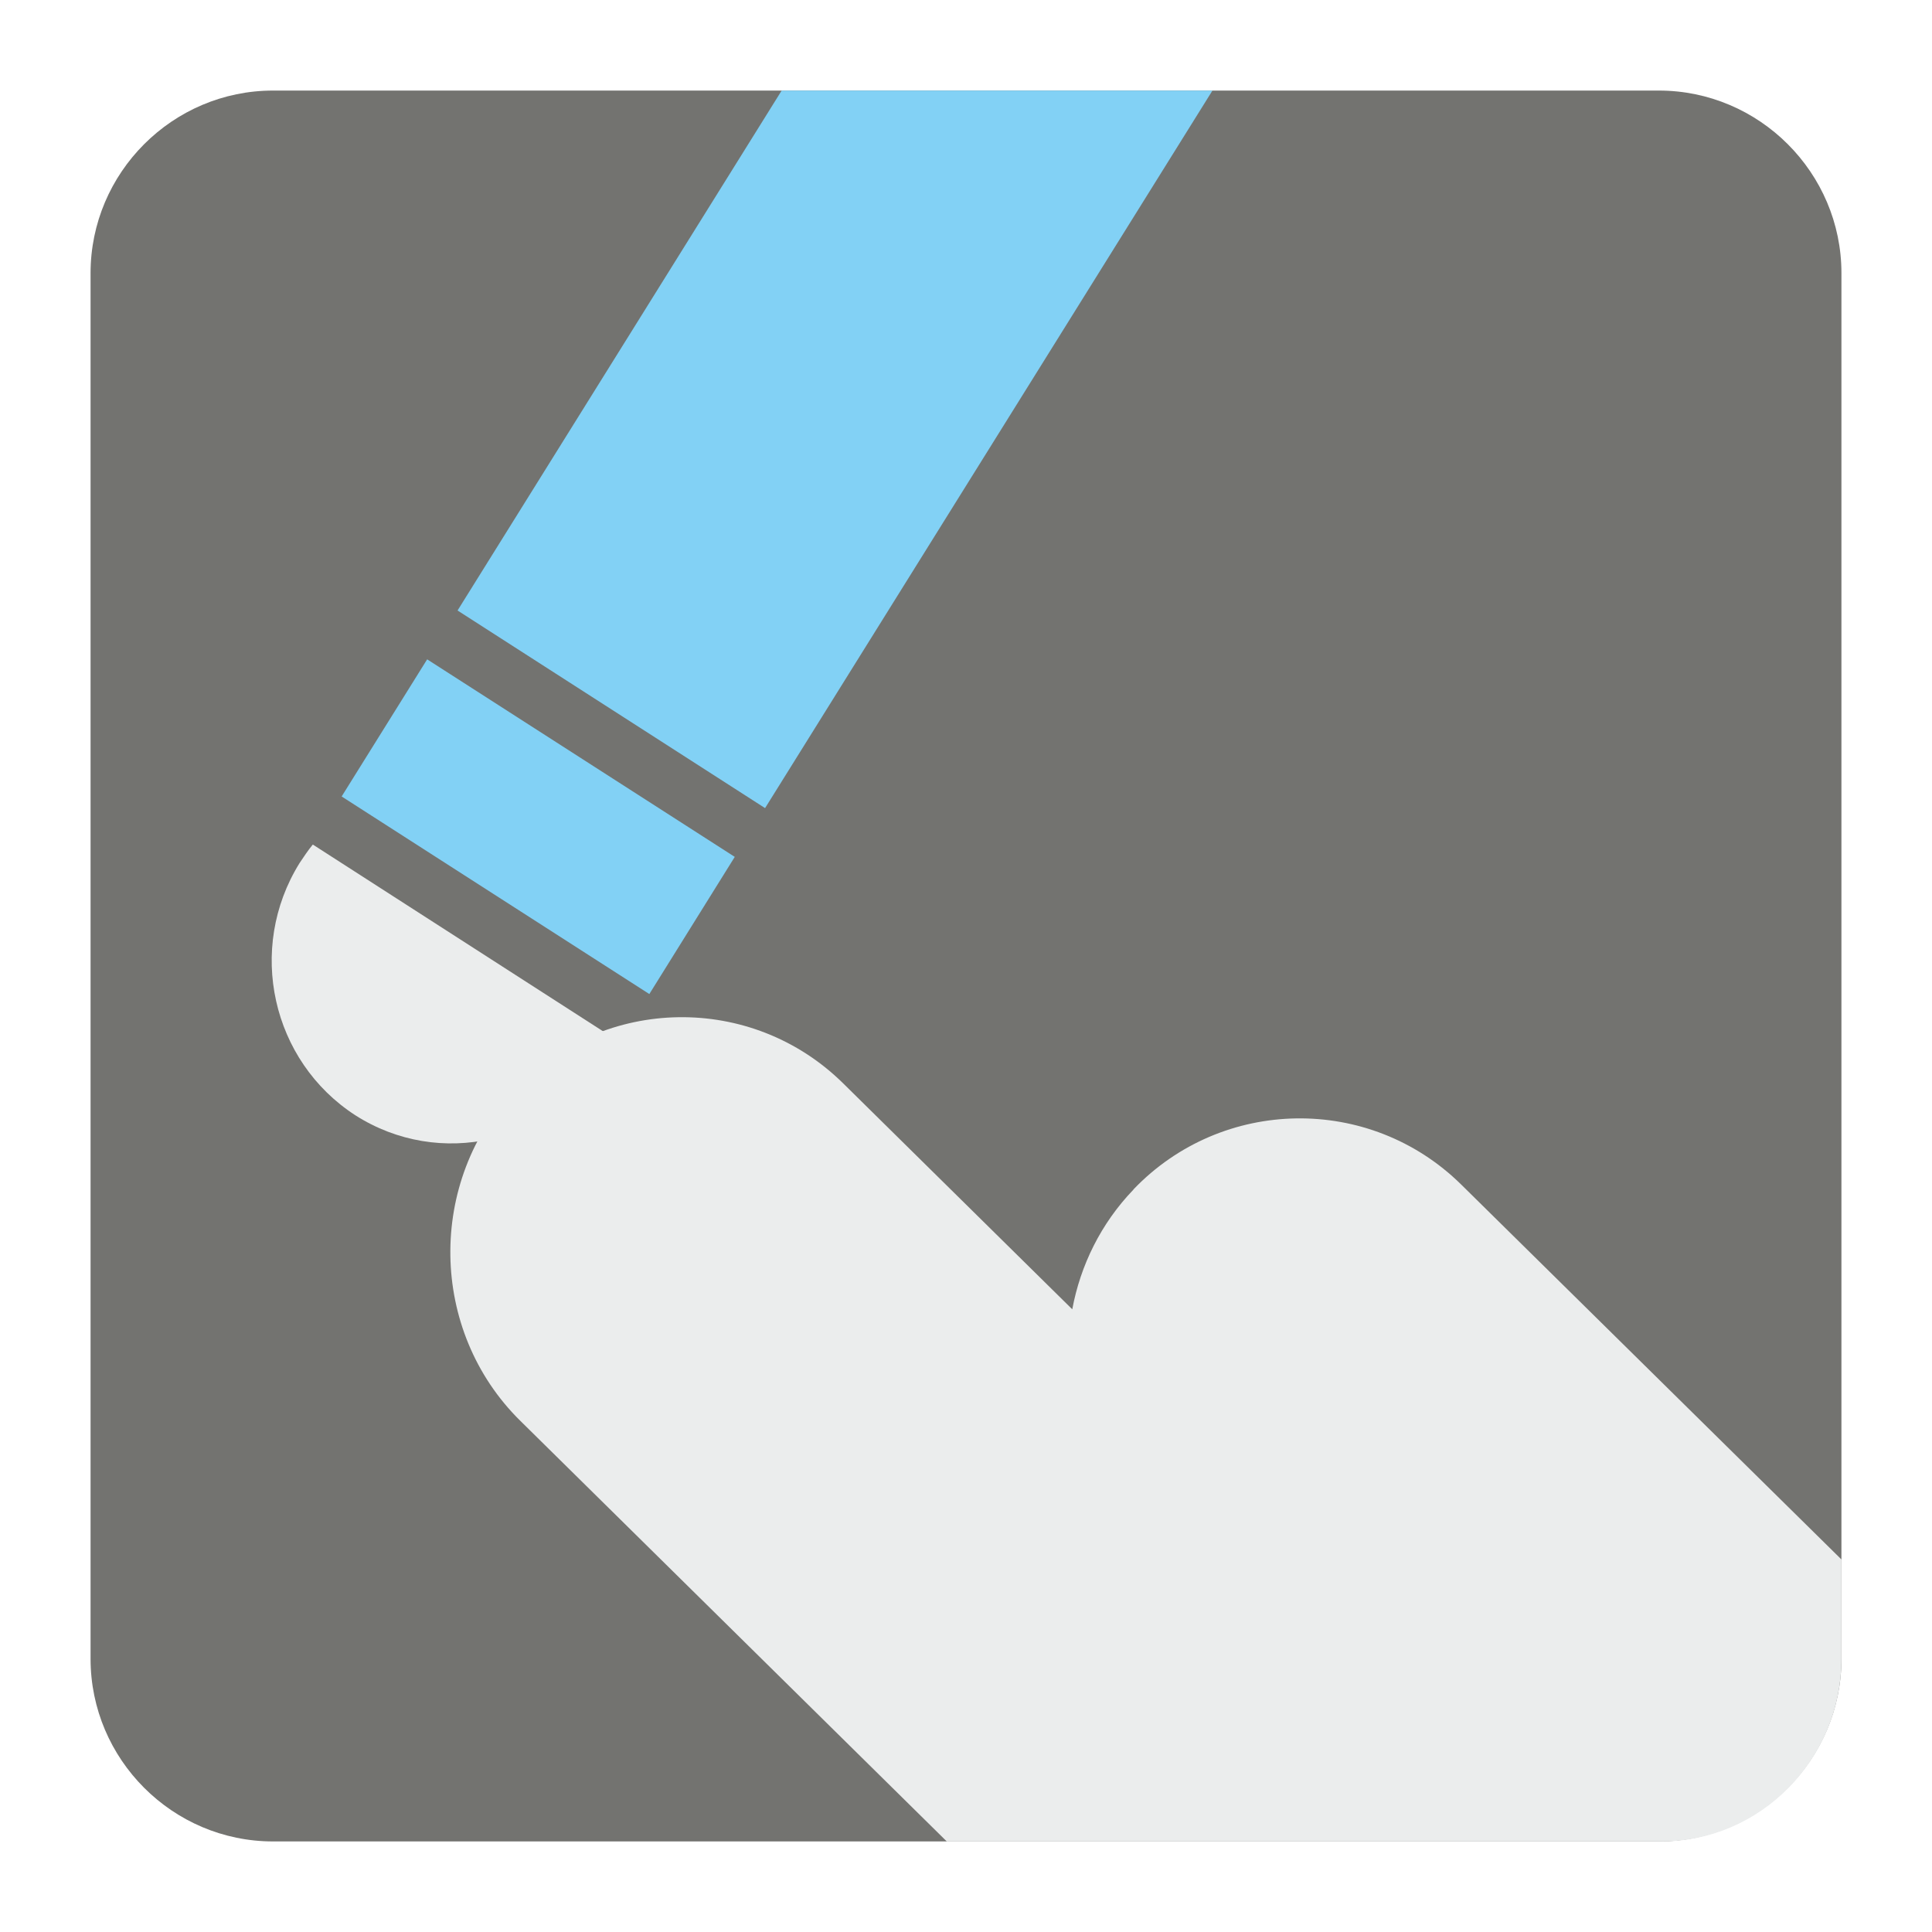
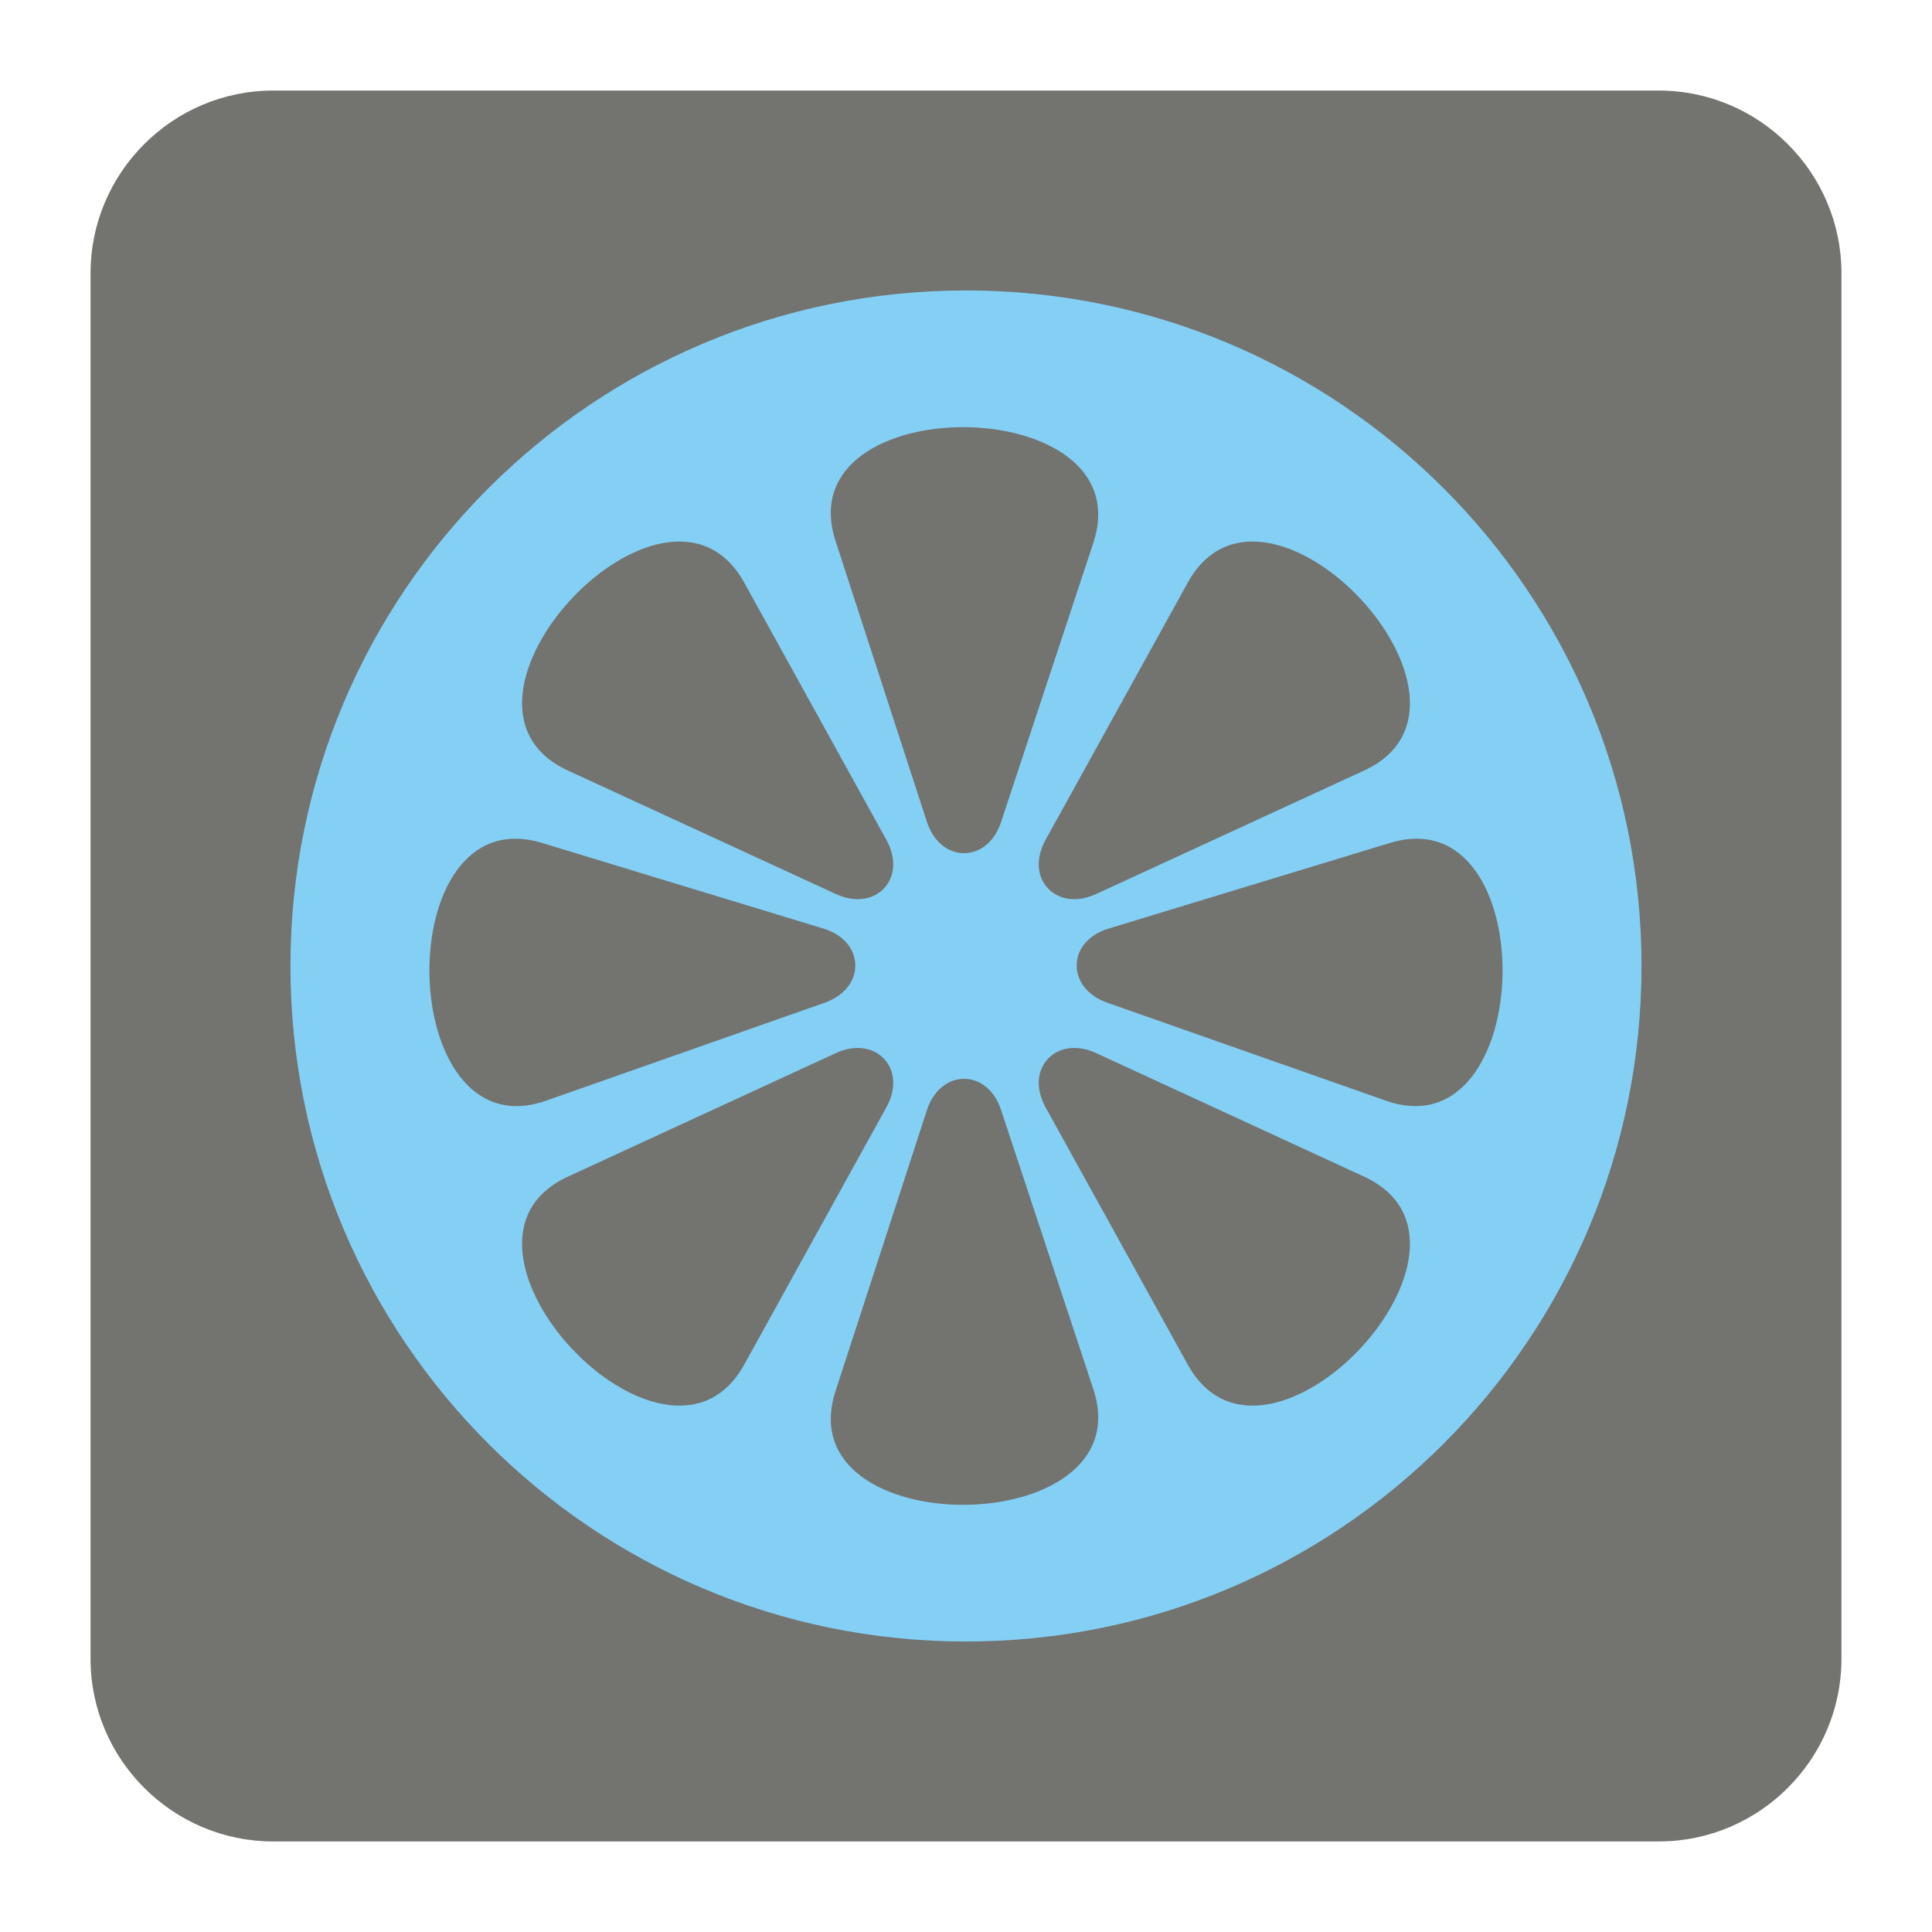
<svg xmlns="http://www.w3.org/2000/svg" version="1.1" x="0px" y="0px" width="128" height="128" viewBox="0, 0, 128, 128">
  <g id="Background">
    <rect x="0" y="0" width="128" height="128" fill="#000000" fill-opacity="0" />
  </g>
+   <g id="Background" />
  <g id="Background">
-     <path d="M18.092,6 L109.903,6 C116.552,6 122,11.441 122,18.096 L122,109.902 C122,116.559 116.552,122 109.903,122 L18.092,122 C11.436,122 6,116.559 6,109.902 L6,18.096 C6,11.441 11.436,6 18.092,6" fill="#737370" />
-     <path d="M34.155,72.093 L34.168,72.093 C40.04,65.96 49.809,65.796 55.871,71.784 L71.041,86.745 C71.578,83.846 72.934,81.057 75.096,78.813 L75.096,78.801 C80.974,72.664 90.737,72.503 96.805,78.476 L122,103.318 L122,109.902 C122,116.559 116.635,122 110.083,122 L62.726,122 L34.472,94.133 C28.417,88.172 28.275,78.256 34.155,72.093" fill="#EBEDED" />
-     <path d="M40.706,68.809 C40.498,69.244 40.254,69.701 39.986,70.123 C36.468,75.777 29.106,77.438 23.545,73.892 C17.99,70.297 16.328,62.848 19.846,57.182 C20.119,56.772 20.406,56.341 20.724,55.953 z" fill="#EBEDED" />
-     <path d="M22.635,52.768 L43.02,65.858 L48.68,56.771 L28.3,43.683 z" fill="#82D1F5" />
-     <path d="M80.328,6 L50.688,53.539 L30.314,40.447 L51.787,6 z" fill="#82D1F5" />
+     <path d="M18.093,6 L109.905,6 C116.561,6 122,11.439 122,18.093 L122,109.907 C122,116.561 116.561,122 109.905,122 L18.093,122 C11.439,122 6,116.561 6,109.907 L6,18.093 C6,11.439 11.439,6 18.093,6" fill="#737370" />
+     <path d="M64,19.243 C39.282,19.243 19.243,39.284 19.243,64 C19.243,88.716 39.282,108.755 64,108.755 C88.716,108.755 108.755,88.716 108.755,64 C108.755,39.284 88.716,19.243 64,19.243" fill="#84D0F4" />
+     <path d="M49.308,38.602 L58.733,55.656 C59.378,56.831 59.323,58.058 58.569,58.857 C57.82,59.648 56.6,59.793 55.382,59.233 L37.621,51.048 C27.916,46.573 44.151,29.264 49.308,38.602 z" fill="#737370" />
+     <path d="M78.692,90.406 C83.847,99.741 100.082,82.428 90.379,77.957 L72.618,69.768 C71.398,69.206 70.179,69.352 69.429,70.151 C68.675,70.95 68.621,72.175 69.265,73.348 L78.692,90.406 z" fill="#737370" />
+     <path d="M92.086,55.848 C102.283,52.743 101.877,76.468 91.808,72.919 L73.352,66.43 C72.088,65.982 71.316,65.023 71.334,63.931 C71.351,62.83 72.16,61.914 73.444,61.521 L92.086,55.848 z" fill="#737370" />
+     <path d="M78.692,38.602 C83.847,29.264 100.082,46.573 90.379,51.048 L72.618,59.233 C71.398,59.793 70.179,59.648 69.429,58.857 C68.675,58.058 68.621,56.831 69.265,55.656 L78.692,38.602 z" fill="#737370" />
+     <path d="M72.434,35.973 C75.782,25.842 52.057,25.688 55.358,35.844 L61.409,54.446 C61.825,55.725 62.766,56.52 63.863,56.524 C64.959,56.528 65.895,55.748 66.32,54.474 L72.434,35.973 z" fill="#737370" />
+     <path d="M72.434,92.027 C75.782,102.156 52.057,102.312 55.358,92.156 L61.409,73.554 C61.825,72.275 62.766,71.48 63.863,71.476 C64.959,71.471 65.895,72.252 66.32,73.527 L72.434,92.027 z" fill="#737370" />
+     <path d="M49.308,90.406 C44.151,99.741 27.916,82.428 37.621,77.957 L55.382,69.768 C56.6,69.206 57.82,69.352 58.569,70.151 C59.323,70.95 59.378,72.175 58.733,73.348 L49.308,90.406 z" fill="#737370" />
+     <path d="M35.913,55.848 C25.715,52.743 26.121,76.468 36.191,72.919 L54.646,66.43 C55.911,65.982 56.682,65.023 56.665,63.931 C56.647,62.83 55.838,61.914 54.556,61.521 L35.913,55.848 z" fill="#737370" />
  </g>
  <defs />
</svg>
